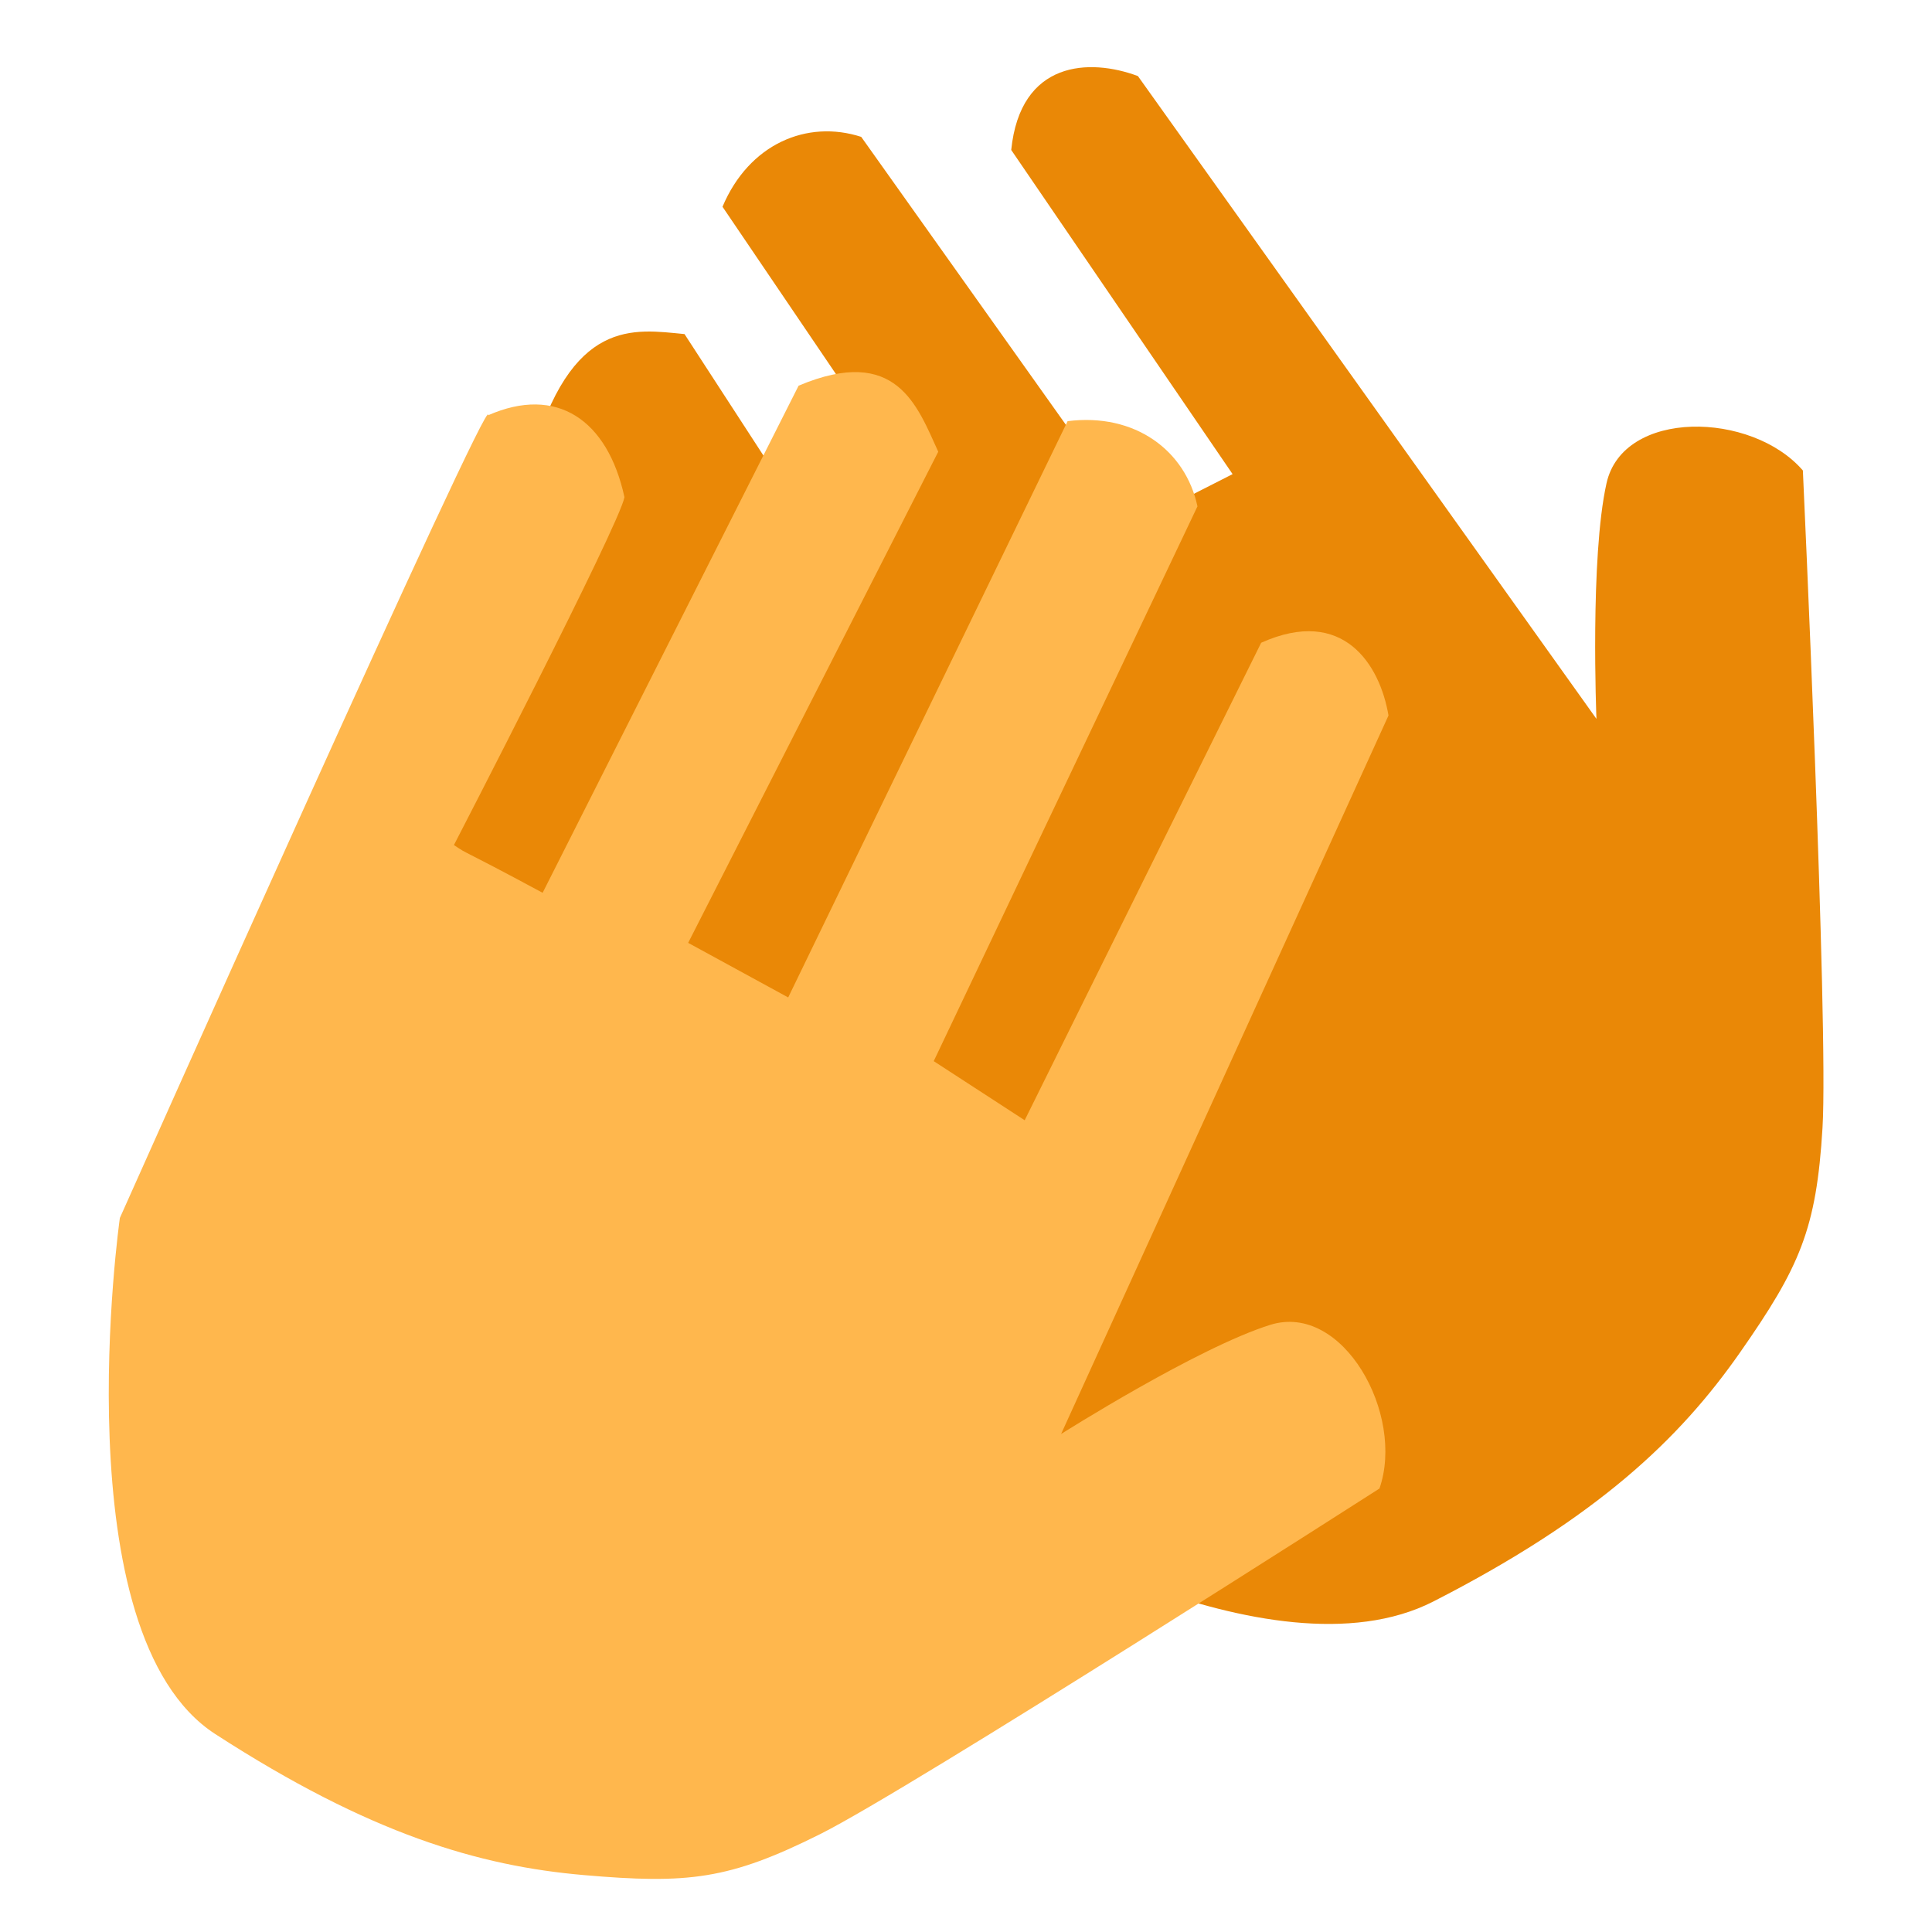
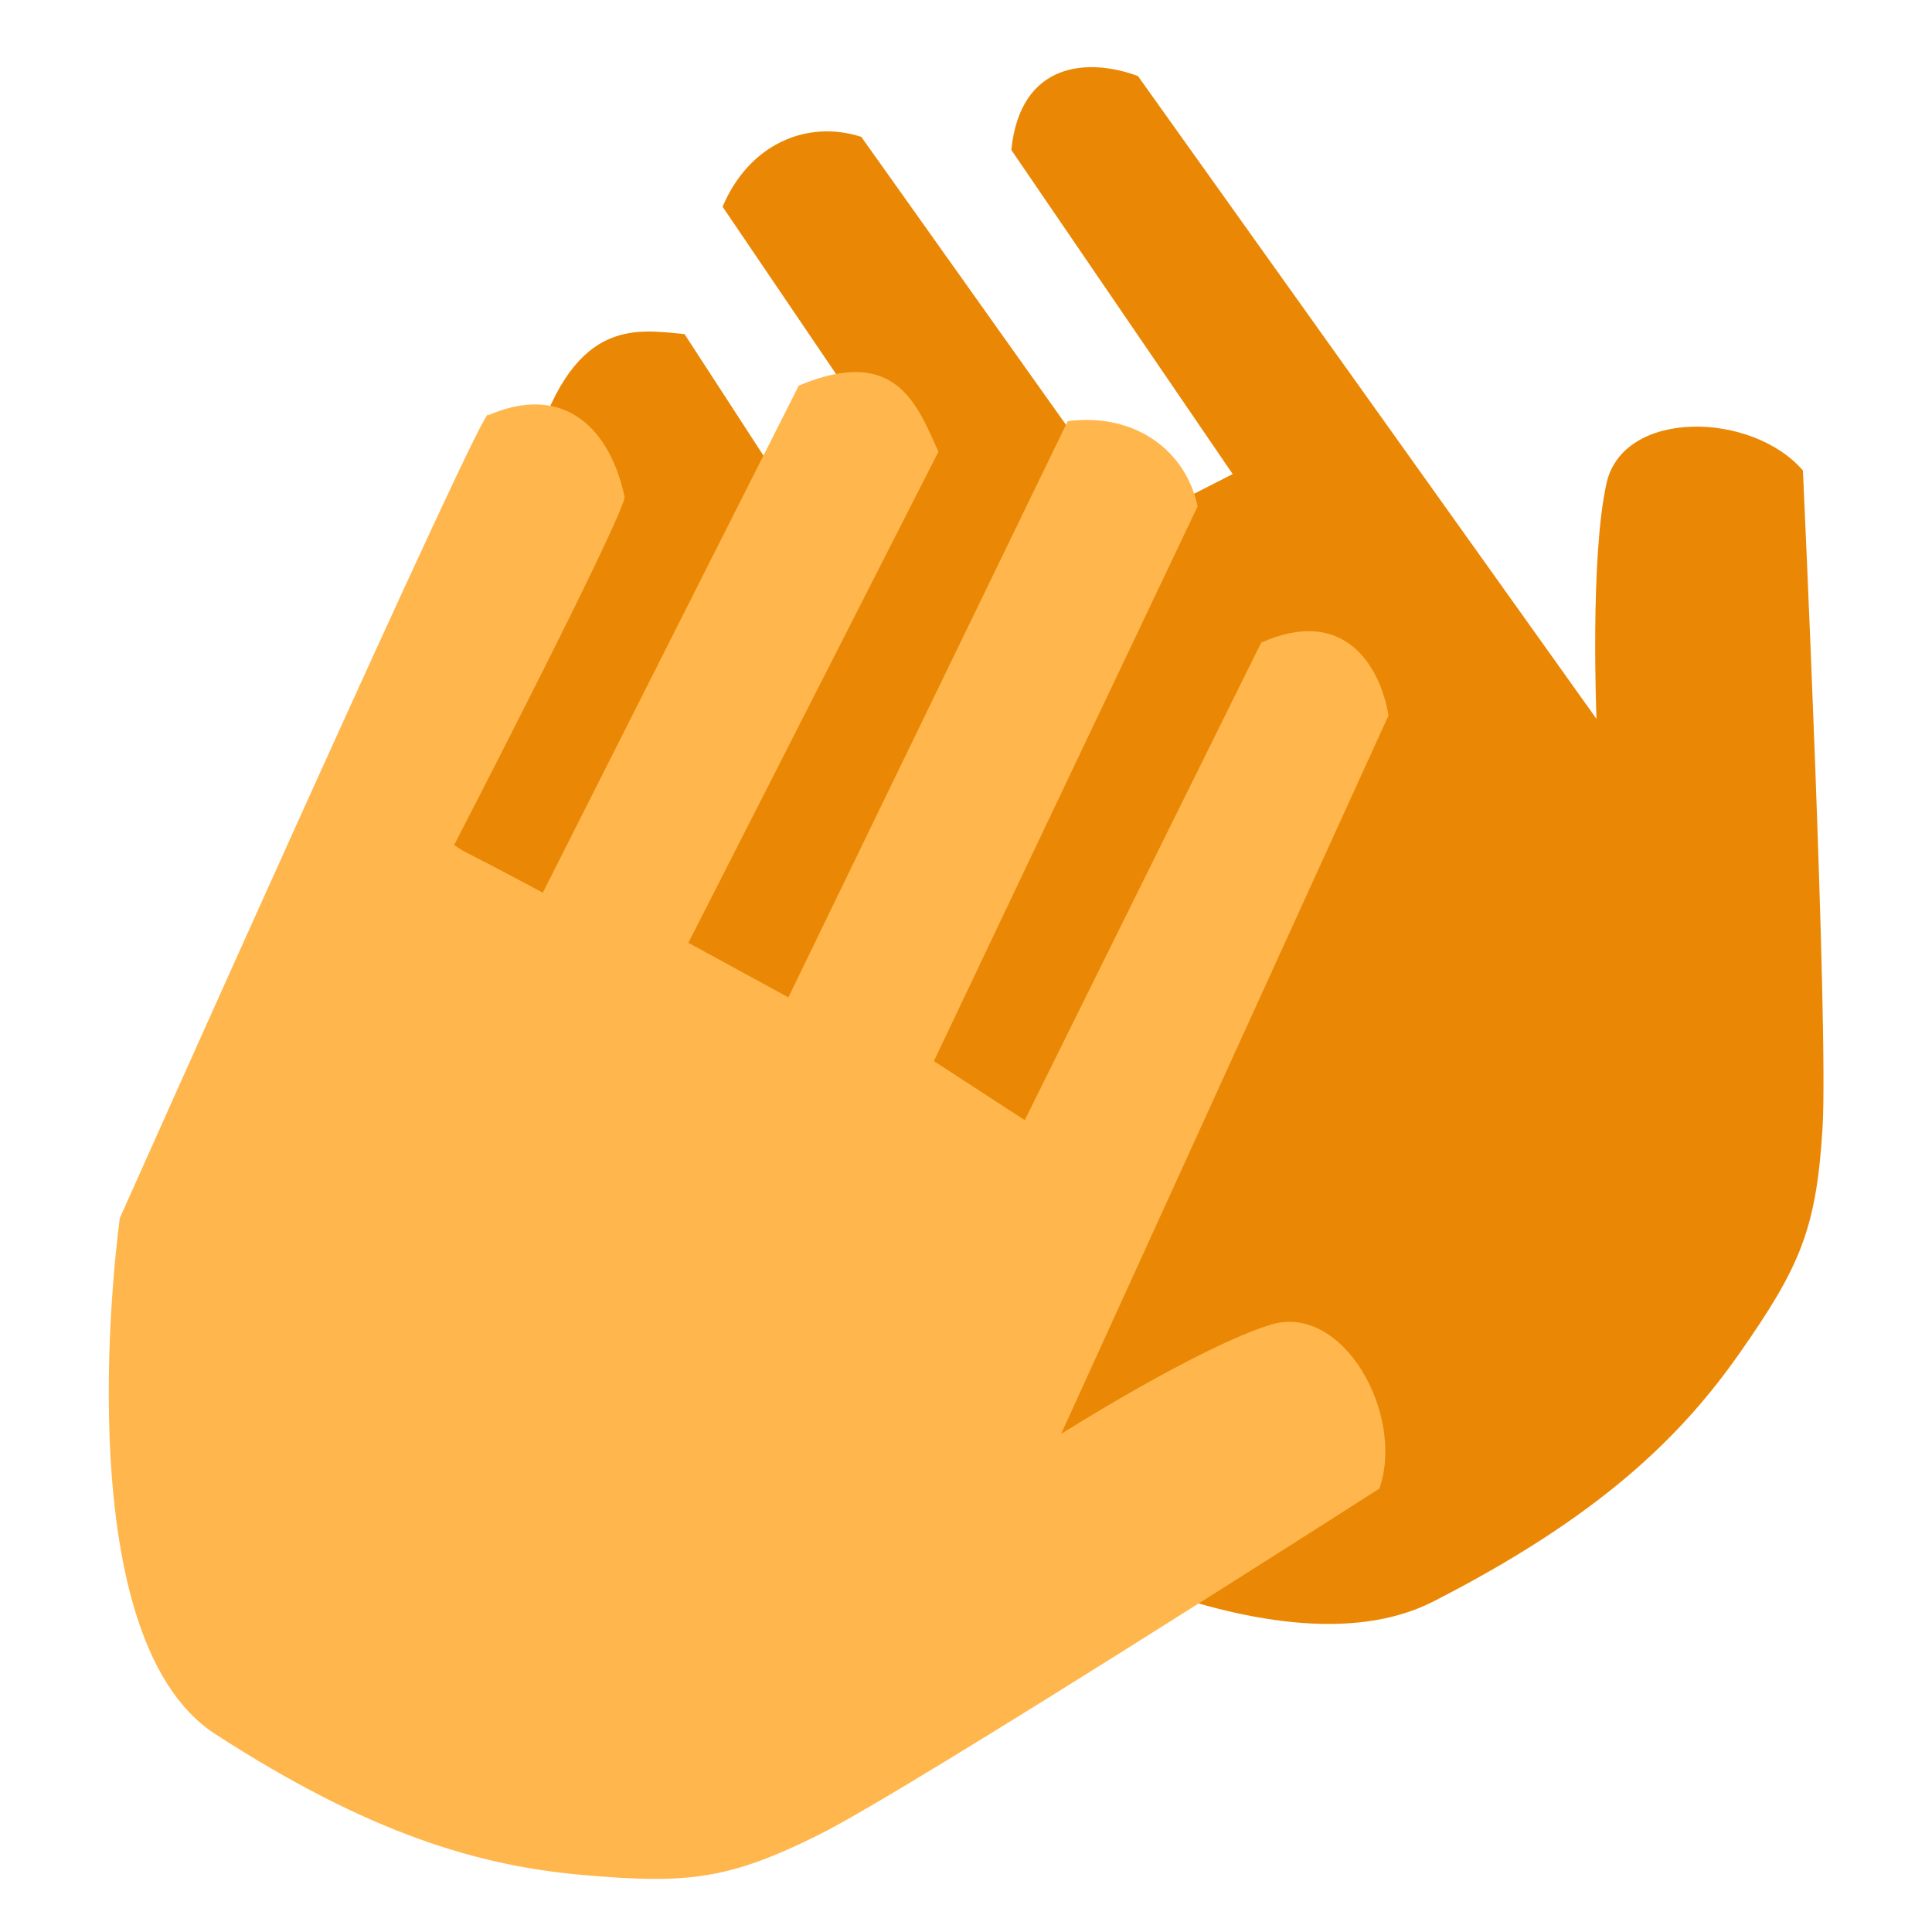
- <svg xmlns="http://www.w3.org/2000/svg" width="144" height="144" version="1.1" viewBox="0 0 41.91 41.91">
-   <g transform="translate(-220.89 -228)">
-     <path d="m238.58 239.62-2.841-4.373c-1.091-0.103-2.467-0.379-3.331 2.741-0.854 3.164-2.221 9.403-2.221 9.403l11.977 13.322s6.266 3.845 9.822 2.026c3.556-1.819 5.338-3.525 6.643-5.391 1.305-1.866 1.664-2.684 1.796-4.886 0.132-2.202-0.426-14.256-0.426-14.256-1.11-1.285-3.897-1.339-4.259 0.275-0.362 1.613-0.219 5.113-0.219 5.113l-9.947-13.944c-1.045-0.39-2.549-0.341-2.748 1.603l4.802 7.032-2.097 1.067-5.959-8.383c-1.177-0.381-2.435 0.154-3.009 1.516l2.659 3.922" fill="#ea8806" />
-     <path d="m231.48 237.01c0.105-0.732-7.99 17.411-7.99 17.411s-1.282 9.026 2.071 11.196c3.354 2.17 5.721 2.861 7.99 3.058 2.269 0.197 3.157 0.099 5.13-0.888 1.973-0.986 12.133-7.497 12.133-7.497 0.558-1.604-0.789-4.044-2.368-3.551-1.578 0.493-4.538 2.368-4.538 2.368l7.102-15.586c-0.185-1.1-0.979-2.378-2.762-1.578l-5.13 10.358-1.973-1.282 5.721-12.035c-0.258-1.209-1.351-2.032-2.817-1.848l-6.061 12.501-2.17-1.184 5.425-10.654c-0.456-0.996-0.905-2.326-3.029-1.433l-5.553 11.001c-1.924-1.036-1.566-0.796-1.924-1.036 0 0 3.595-6.953 3.699-7.546-0.367-1.688-1.476-2.429-2.959-1.776z" fill="#ffb74d" />
-   </g>
+ <svg xmlns="http://www.w3.org/2000/svg" width="144" height="144" viewBox="0 0 41.91 41.91">
+   <path d="m17.69 11.62-2.841-4.373c-1.09-.103-2.467-.38-3.33 2.741-.855 3.164-2.222 9.403-2.222 9.403l11.977 13.322s6.266 3.845 9.822 2.026c3.557-1.82 5.338-3.525 6.644-5.391 1.305-1.866 1.663-2.684 1.796-4.886.132-2.202-.426-14.256-.426-14.256-1.11-1.286-3.898-1.339-4.26.275-.362 1.613-.218 5.113-.218 5.113L24.685 1.65c-1.044-.39-2.549-.341-2.747 1.603l4.802 7.031-2.097 1.068-5.959-8.383c-1.176-.38-2.435.154-3.009 1.516l2.66 3.922" fill="#ea8806" />
+   <path d="M10.59 9.01c.105-.732-7.99 17.411-7.99 17.411S1.318 35.447 4.67 37.617c3.354 2.17 5.722 2.86 7.99 3.058 2.27.197 3.157.098 5.13-.888 1.973-.986 12.133-7.497 12.133-7.497.558-1.604-.79-4.044-2.367-3.551-1.579.493-4.538 2.367-4.538 2.367L30.12 15.52c-.185-1.1-.98-2.378-2.762-1.578L22.23 24.3l-1.972-1.282 5.721-12.035c-.258-1.21-1.35-2.032-2.817-1.848l-6.06 12.501-2.17-1.184 5.425-10.654c-.457-.996-.905-2.326-3.03-1.433l-5.552 11.001c-1.924-1.035-1.567-.795-1.924-1.035 0 0 3.595-6.954 3.7-7.547-.368-1.688-1.477-2.429-2.96-1.775z" fill="#ffb74d" />
</svg>
